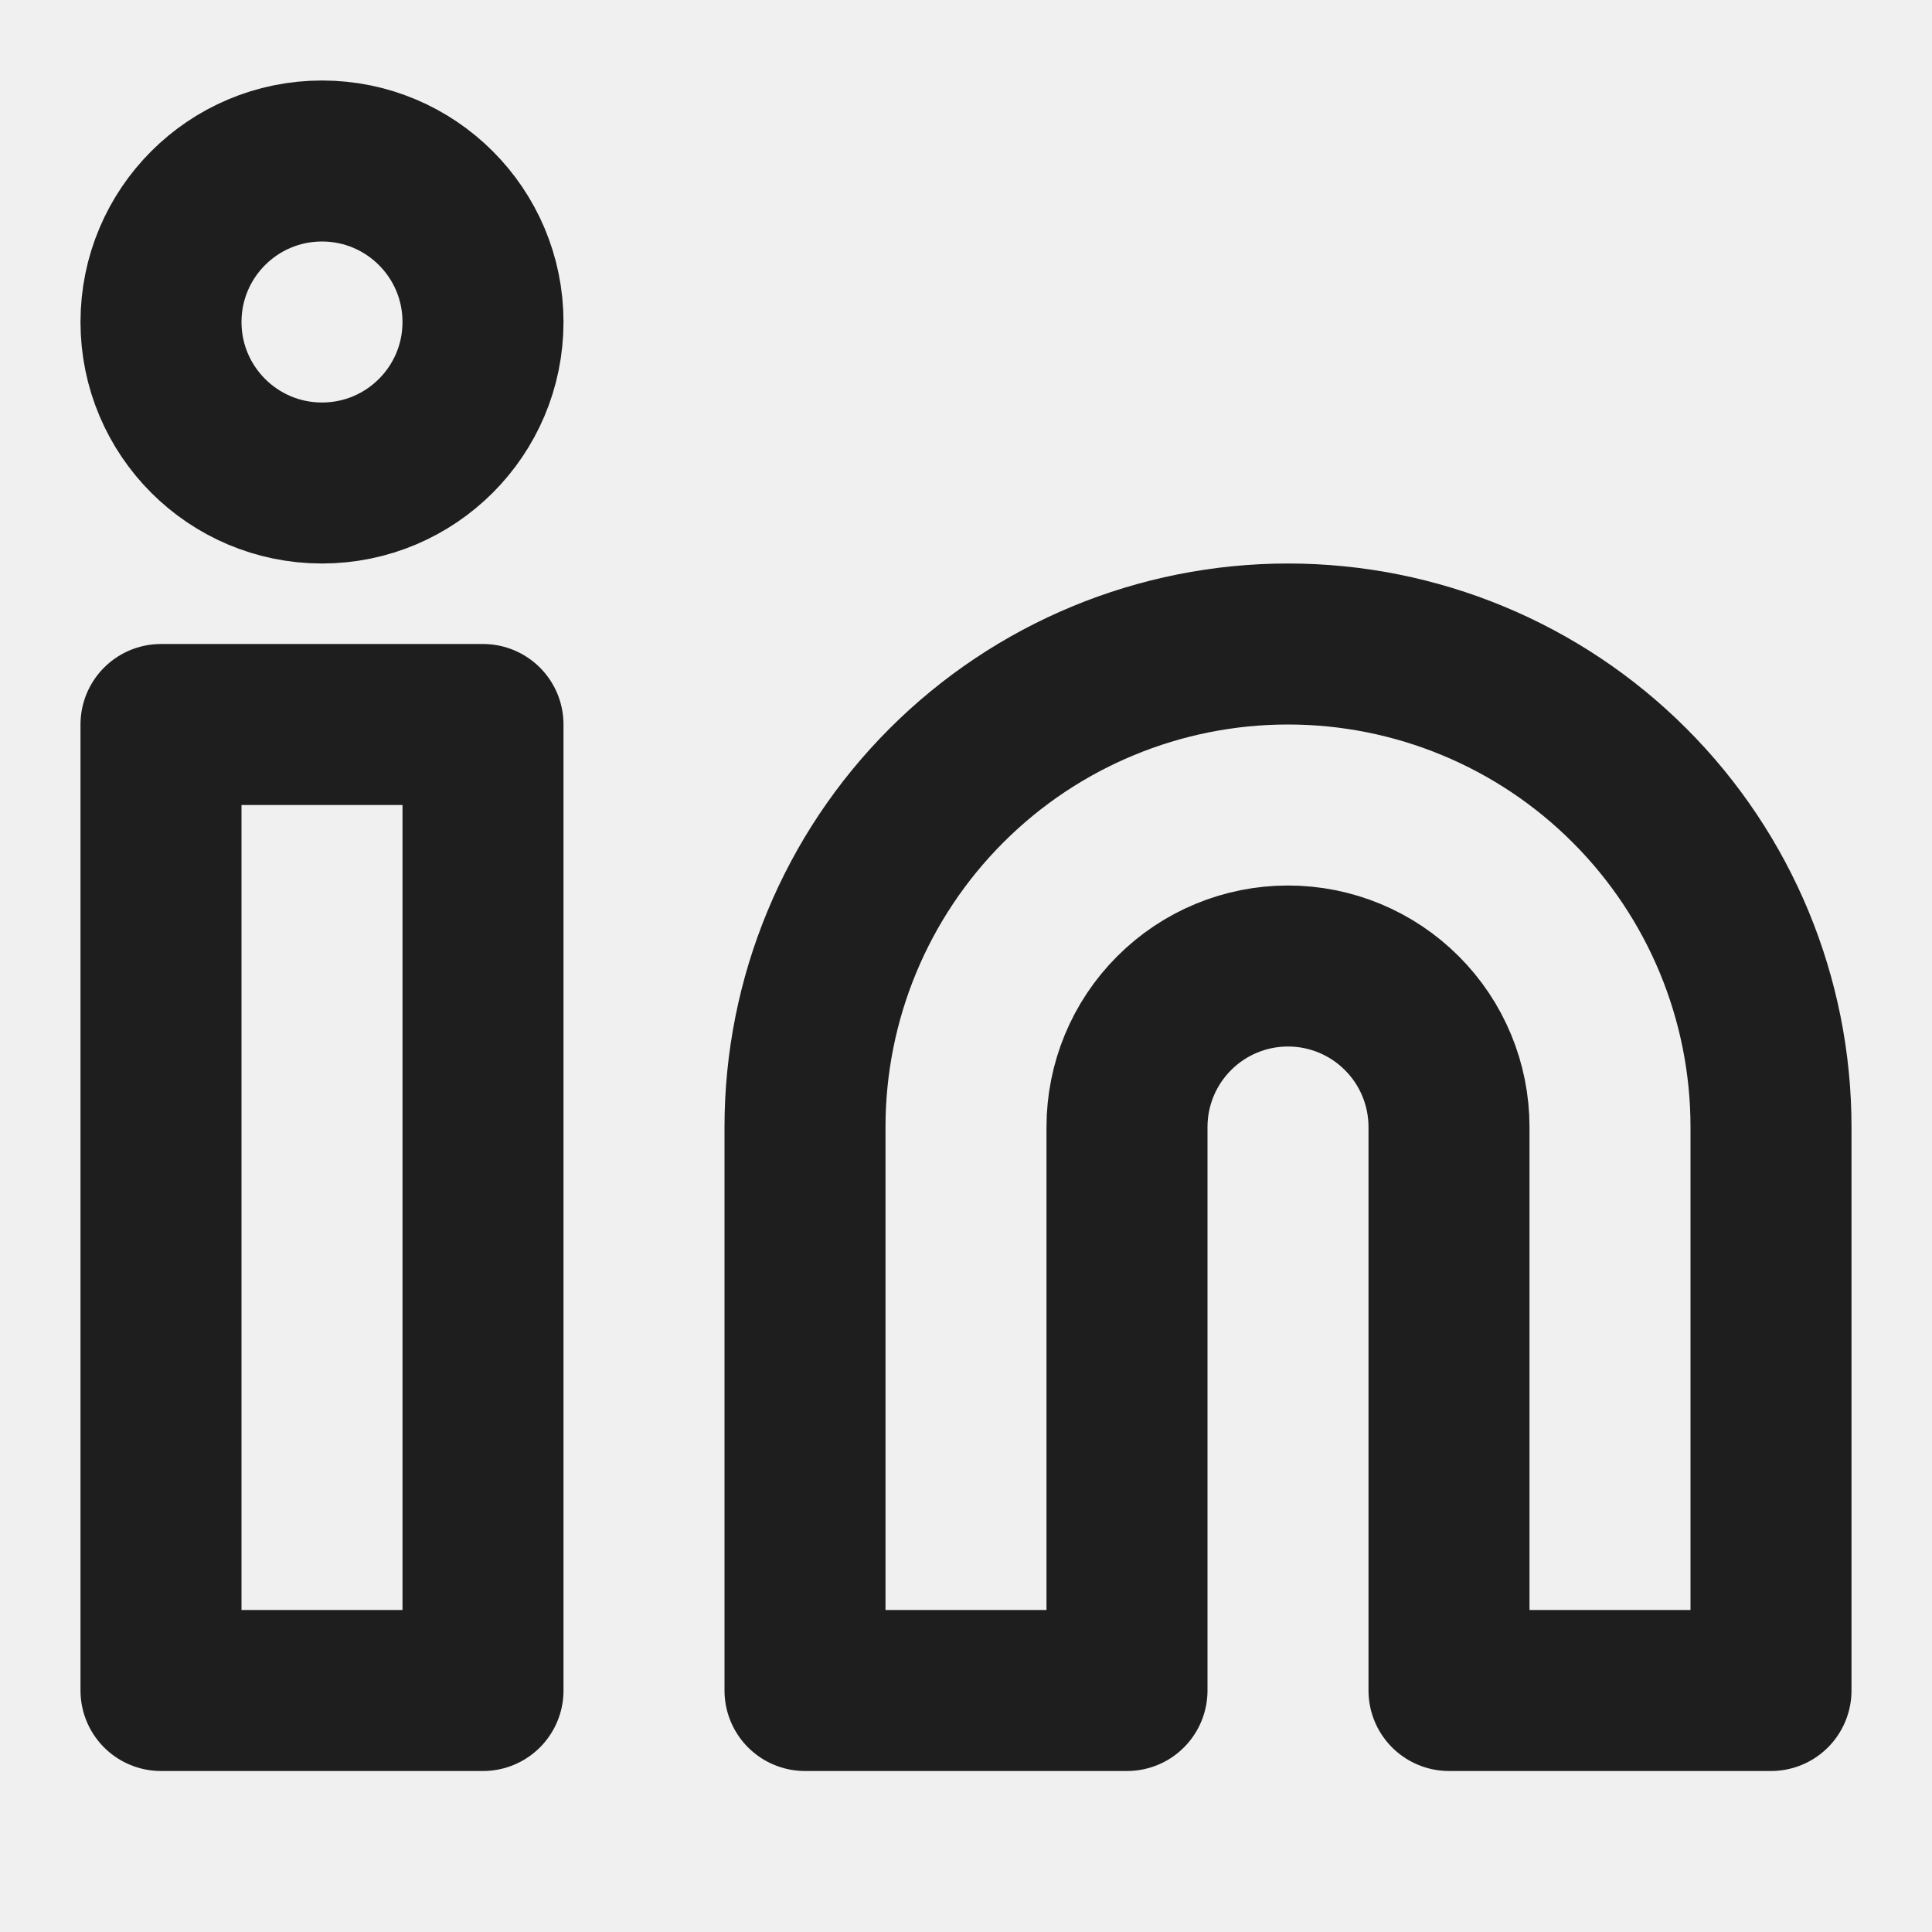
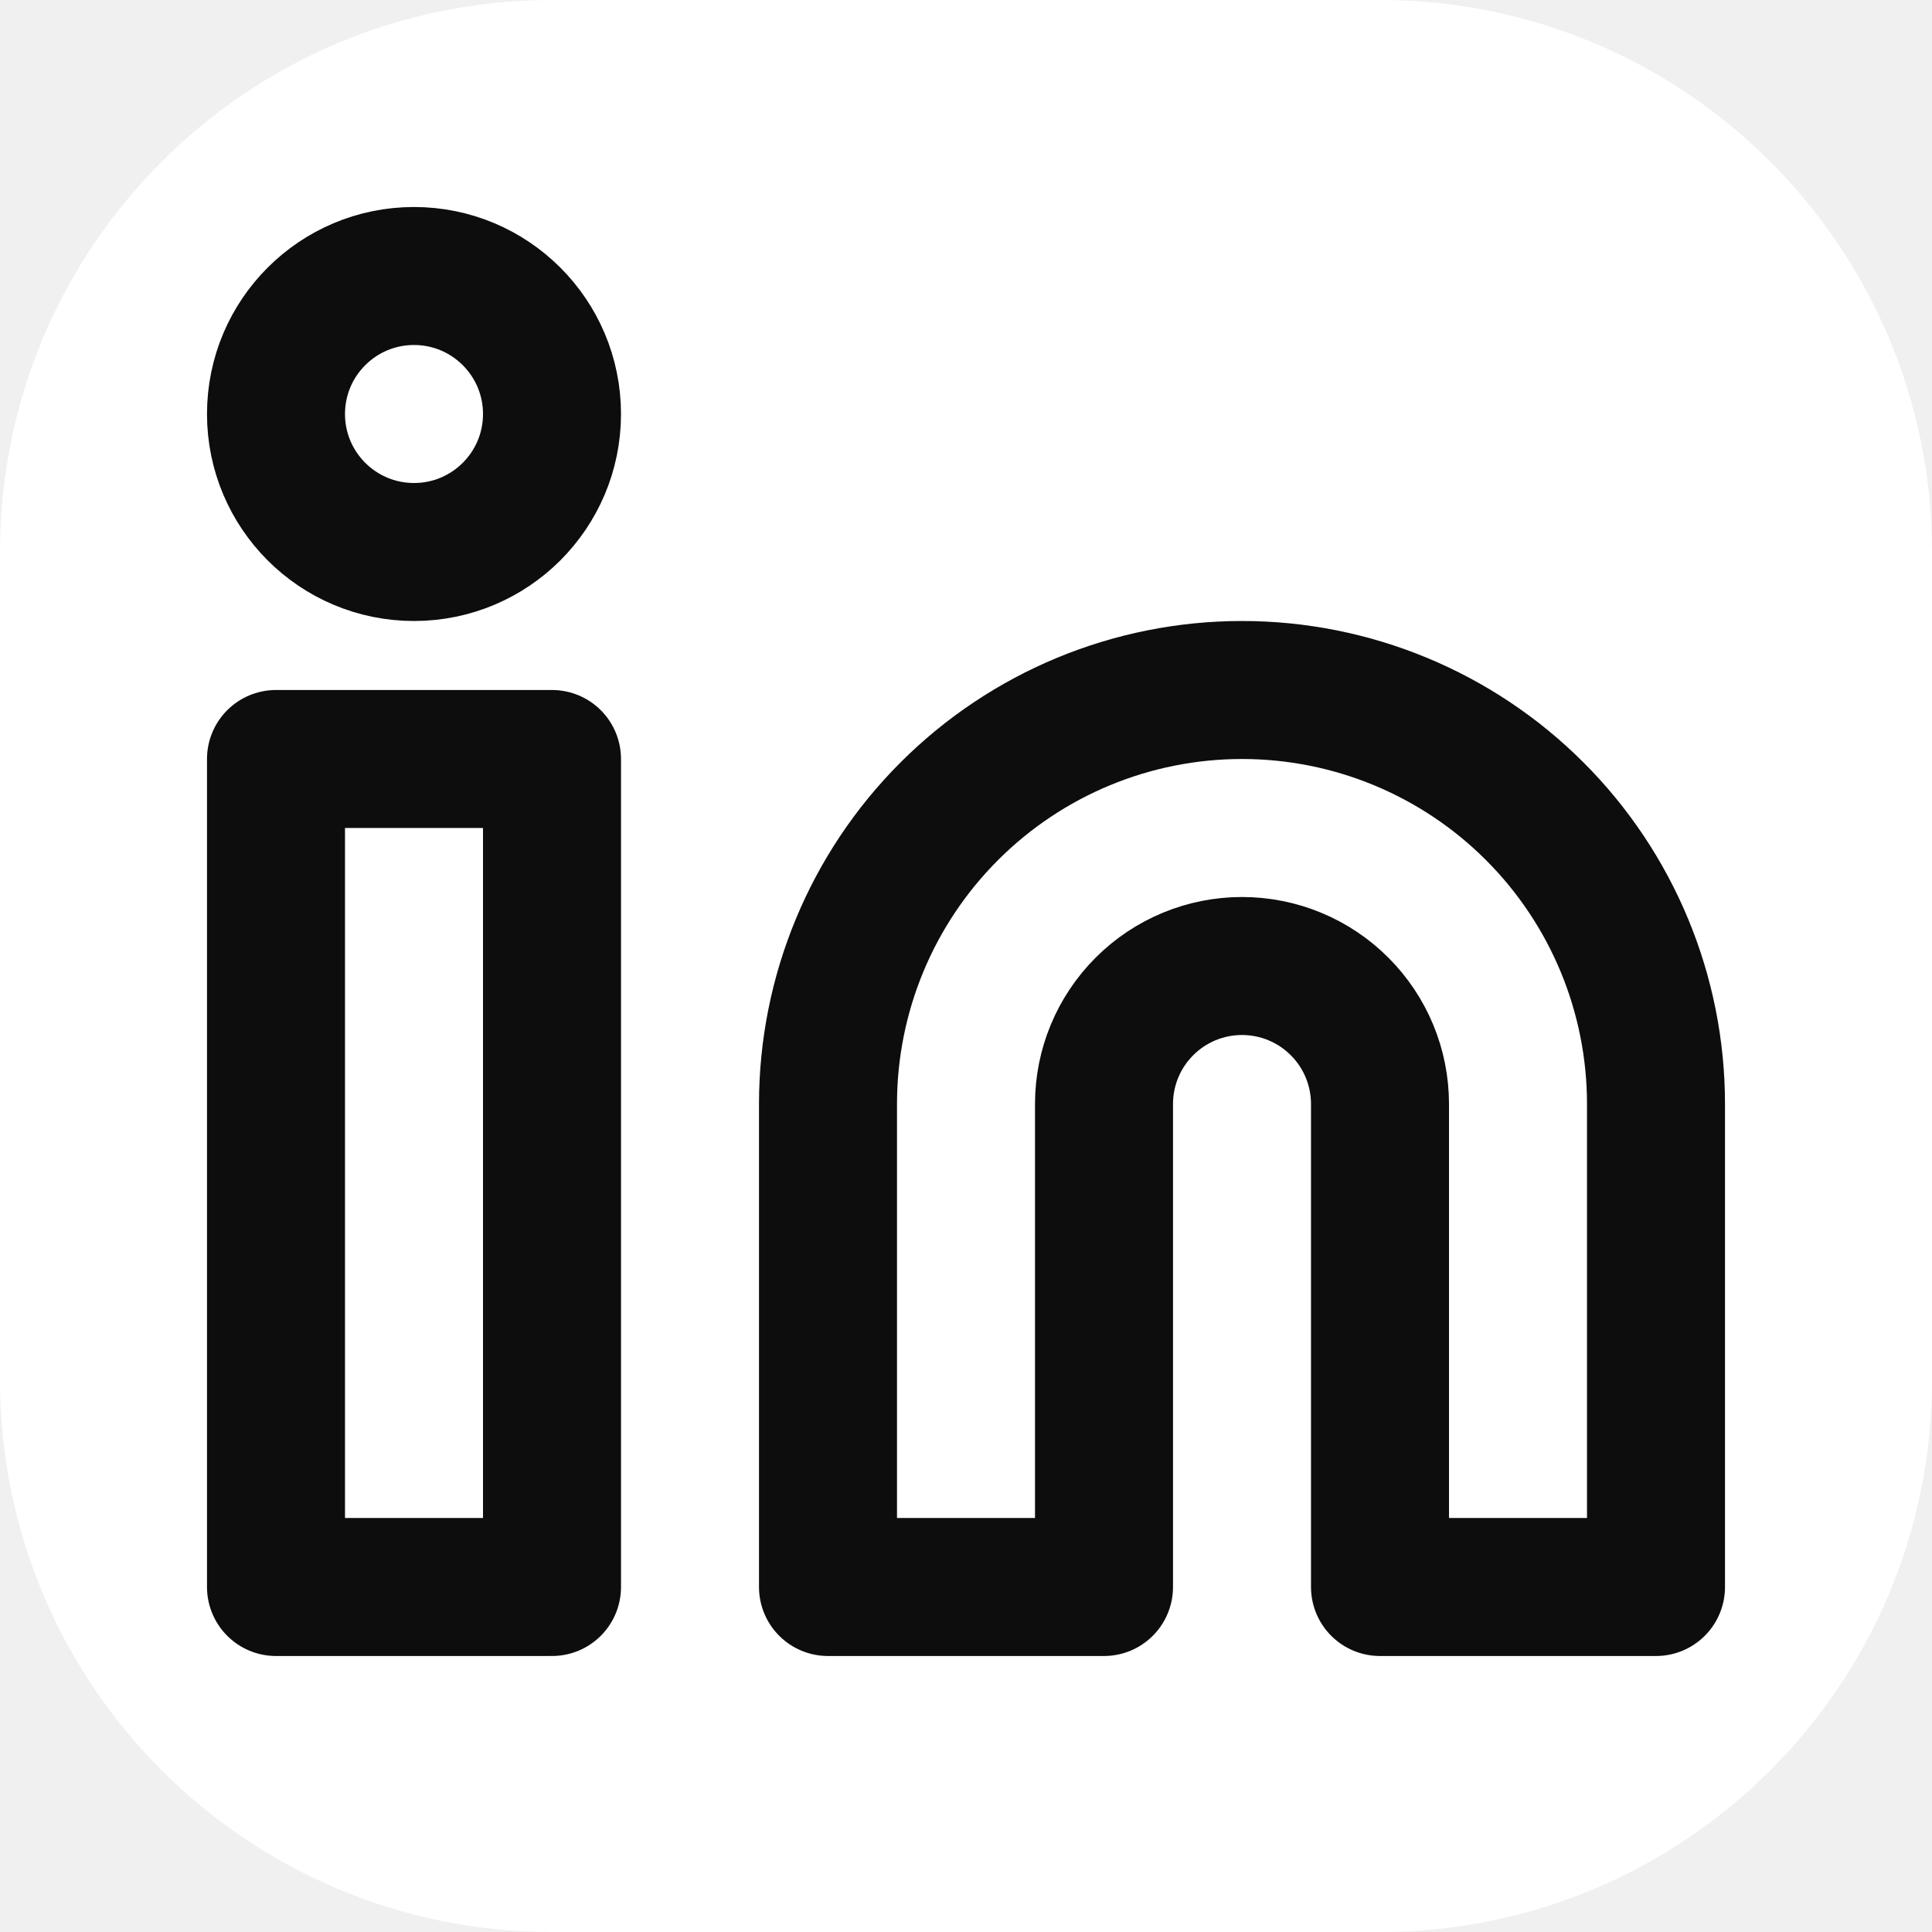
- <svg xmlns="http://www.w3.org/2000/svg" width="48" height="48" viewBox="0 0 48 48" fill="none">
-   <path d="M32 16C35.183 16 38.235 17.264 40.485 19.515C42.736 21.765 44 24.817 44 28V42H36V28C36 26.939 35.579 25.922 34.828 25.172C34.078 24.421 33.061 24 32 24C30.939 24 29.922 24.421 29.172 25.172C28.421 25.922 28 26.939 28 28V42H20V28C20 24.817 21.264 21.765 23.515 19.515C25.765 17.264 28.817 16 32 16Z" stroke="#1E1E1E" stroke-width="4" stroke-linecap="round" stroke-linejoin="round" />
-   <path d="M12 18H4V42H12V18Z" stroke="#1E1E1E" stroke-width="4" stroke-linecap="round" stroke-linejoin="round" />
-   <path d="M8 12C10.209 12 12 10.209 12 8C12 5.791 10.209 4 8 4C5.791 4 4 5.791 4 8C4 10.209 5.791 12 8 12Z" stroke="#1E1E1E" stroke-width="4" stroke-linecap="round" stroke-linejoin="round" />
+ <svg xmlns="http://www.w3.org/2000/svg" width="56" height="56" viewBox="0 0 56 56" fill="none">
+   <rect x="2" y="2" width="52" height="52" rx="14" fill="white" />
+   <rect x="2" y="2" width="52" height="52" rx="14" stroke="white" stroke-width="4" />
+   <path d="M36 20C39.183 20 42.235 21.264 44.485 23.515C46.736 25.765 48 28.817 48 32V46H40V32C40 30.939 39.579 29.922 38.828 29.172C38.078 28.421 37.061 28 36 28C34.939 28 33.922 28.421 33.172 29.172C32.421 29.922 32 30.939 32 32V46H24V32C24 28.817 25.264 25.765 27.515 23.515C29.765 21.264 32.817 20 36 20Z" stroke="#0D0D0D" stroke-width="4" stroke-linecap="round" stroke-linejoin="round" />
+   <path d="M16 22H8V46H16V22Z" stroke="#0D0D0D" stroke-width="4" stroke-linecap="round" stroke-linejoin="round" />
+   <path d="M12 16C14.209 16 16 14.209 16 12C16 9.791 14.209 8 12 8C9.791 8 8 9.791 8 12C8 14.209 9.791 16 12 16Z" stroke="#0D0D0D" stroke-width="4" stroke-linecap="round" stroke-linejoin="round" />
</svg>
